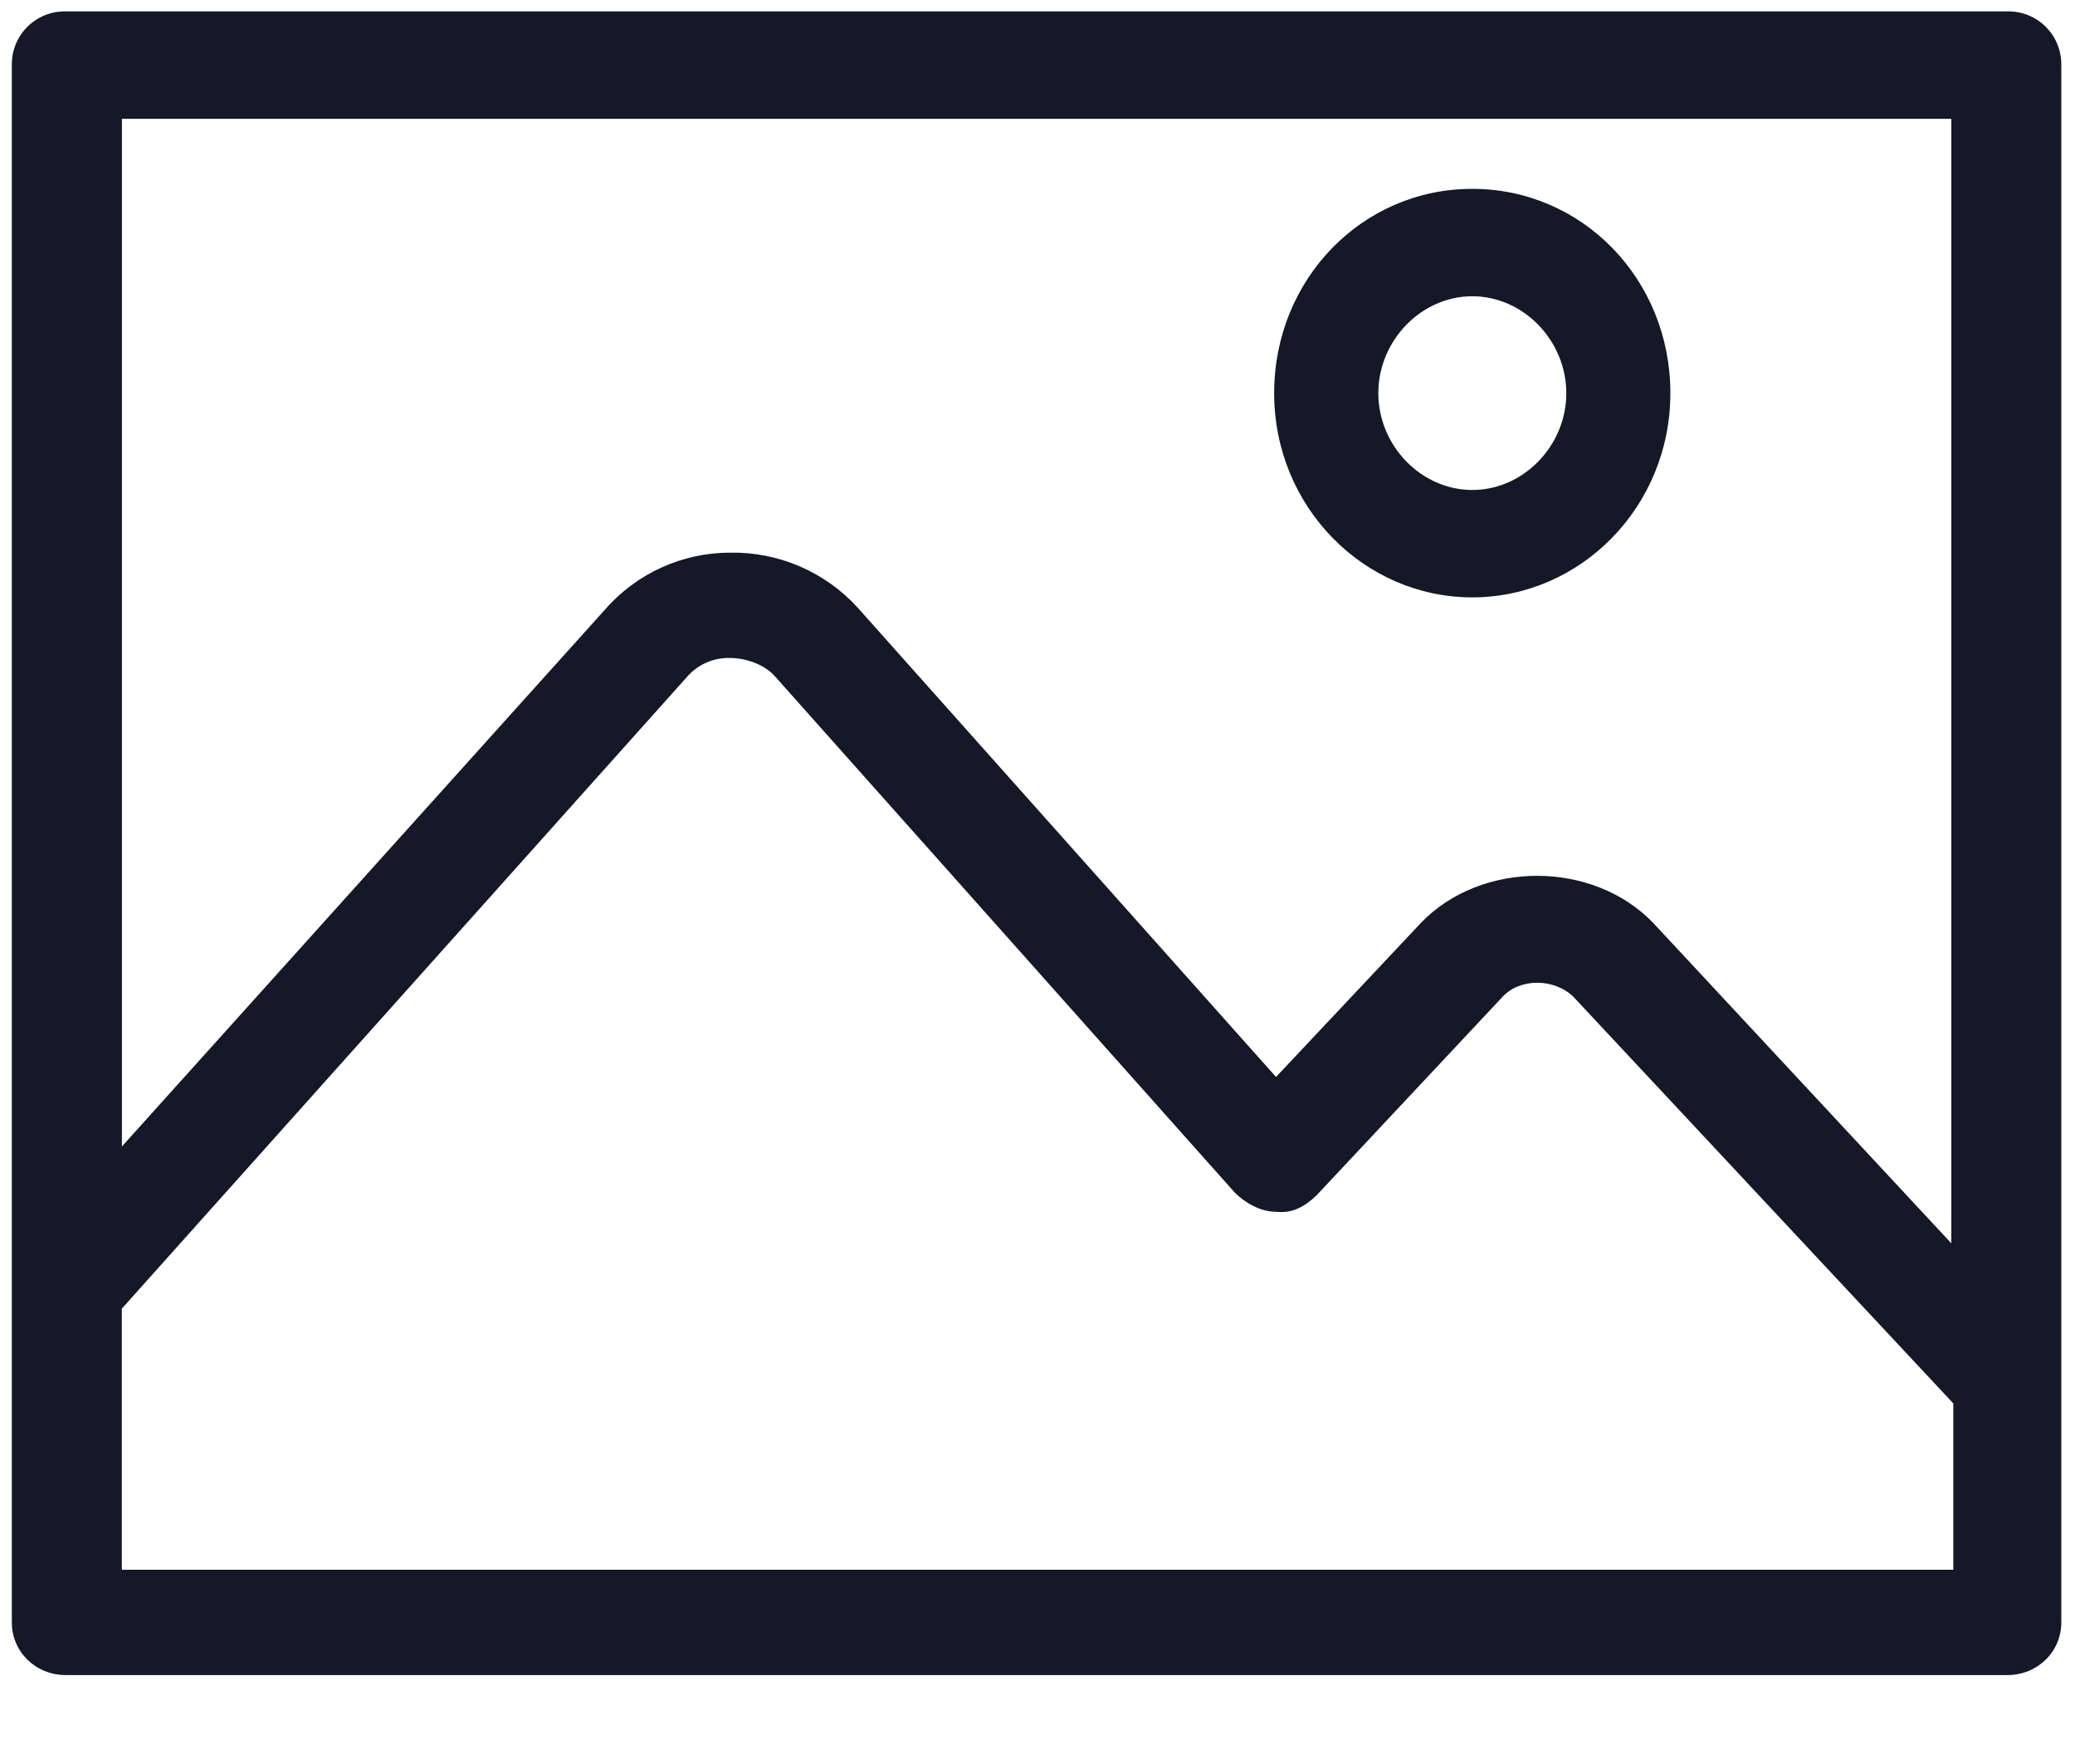
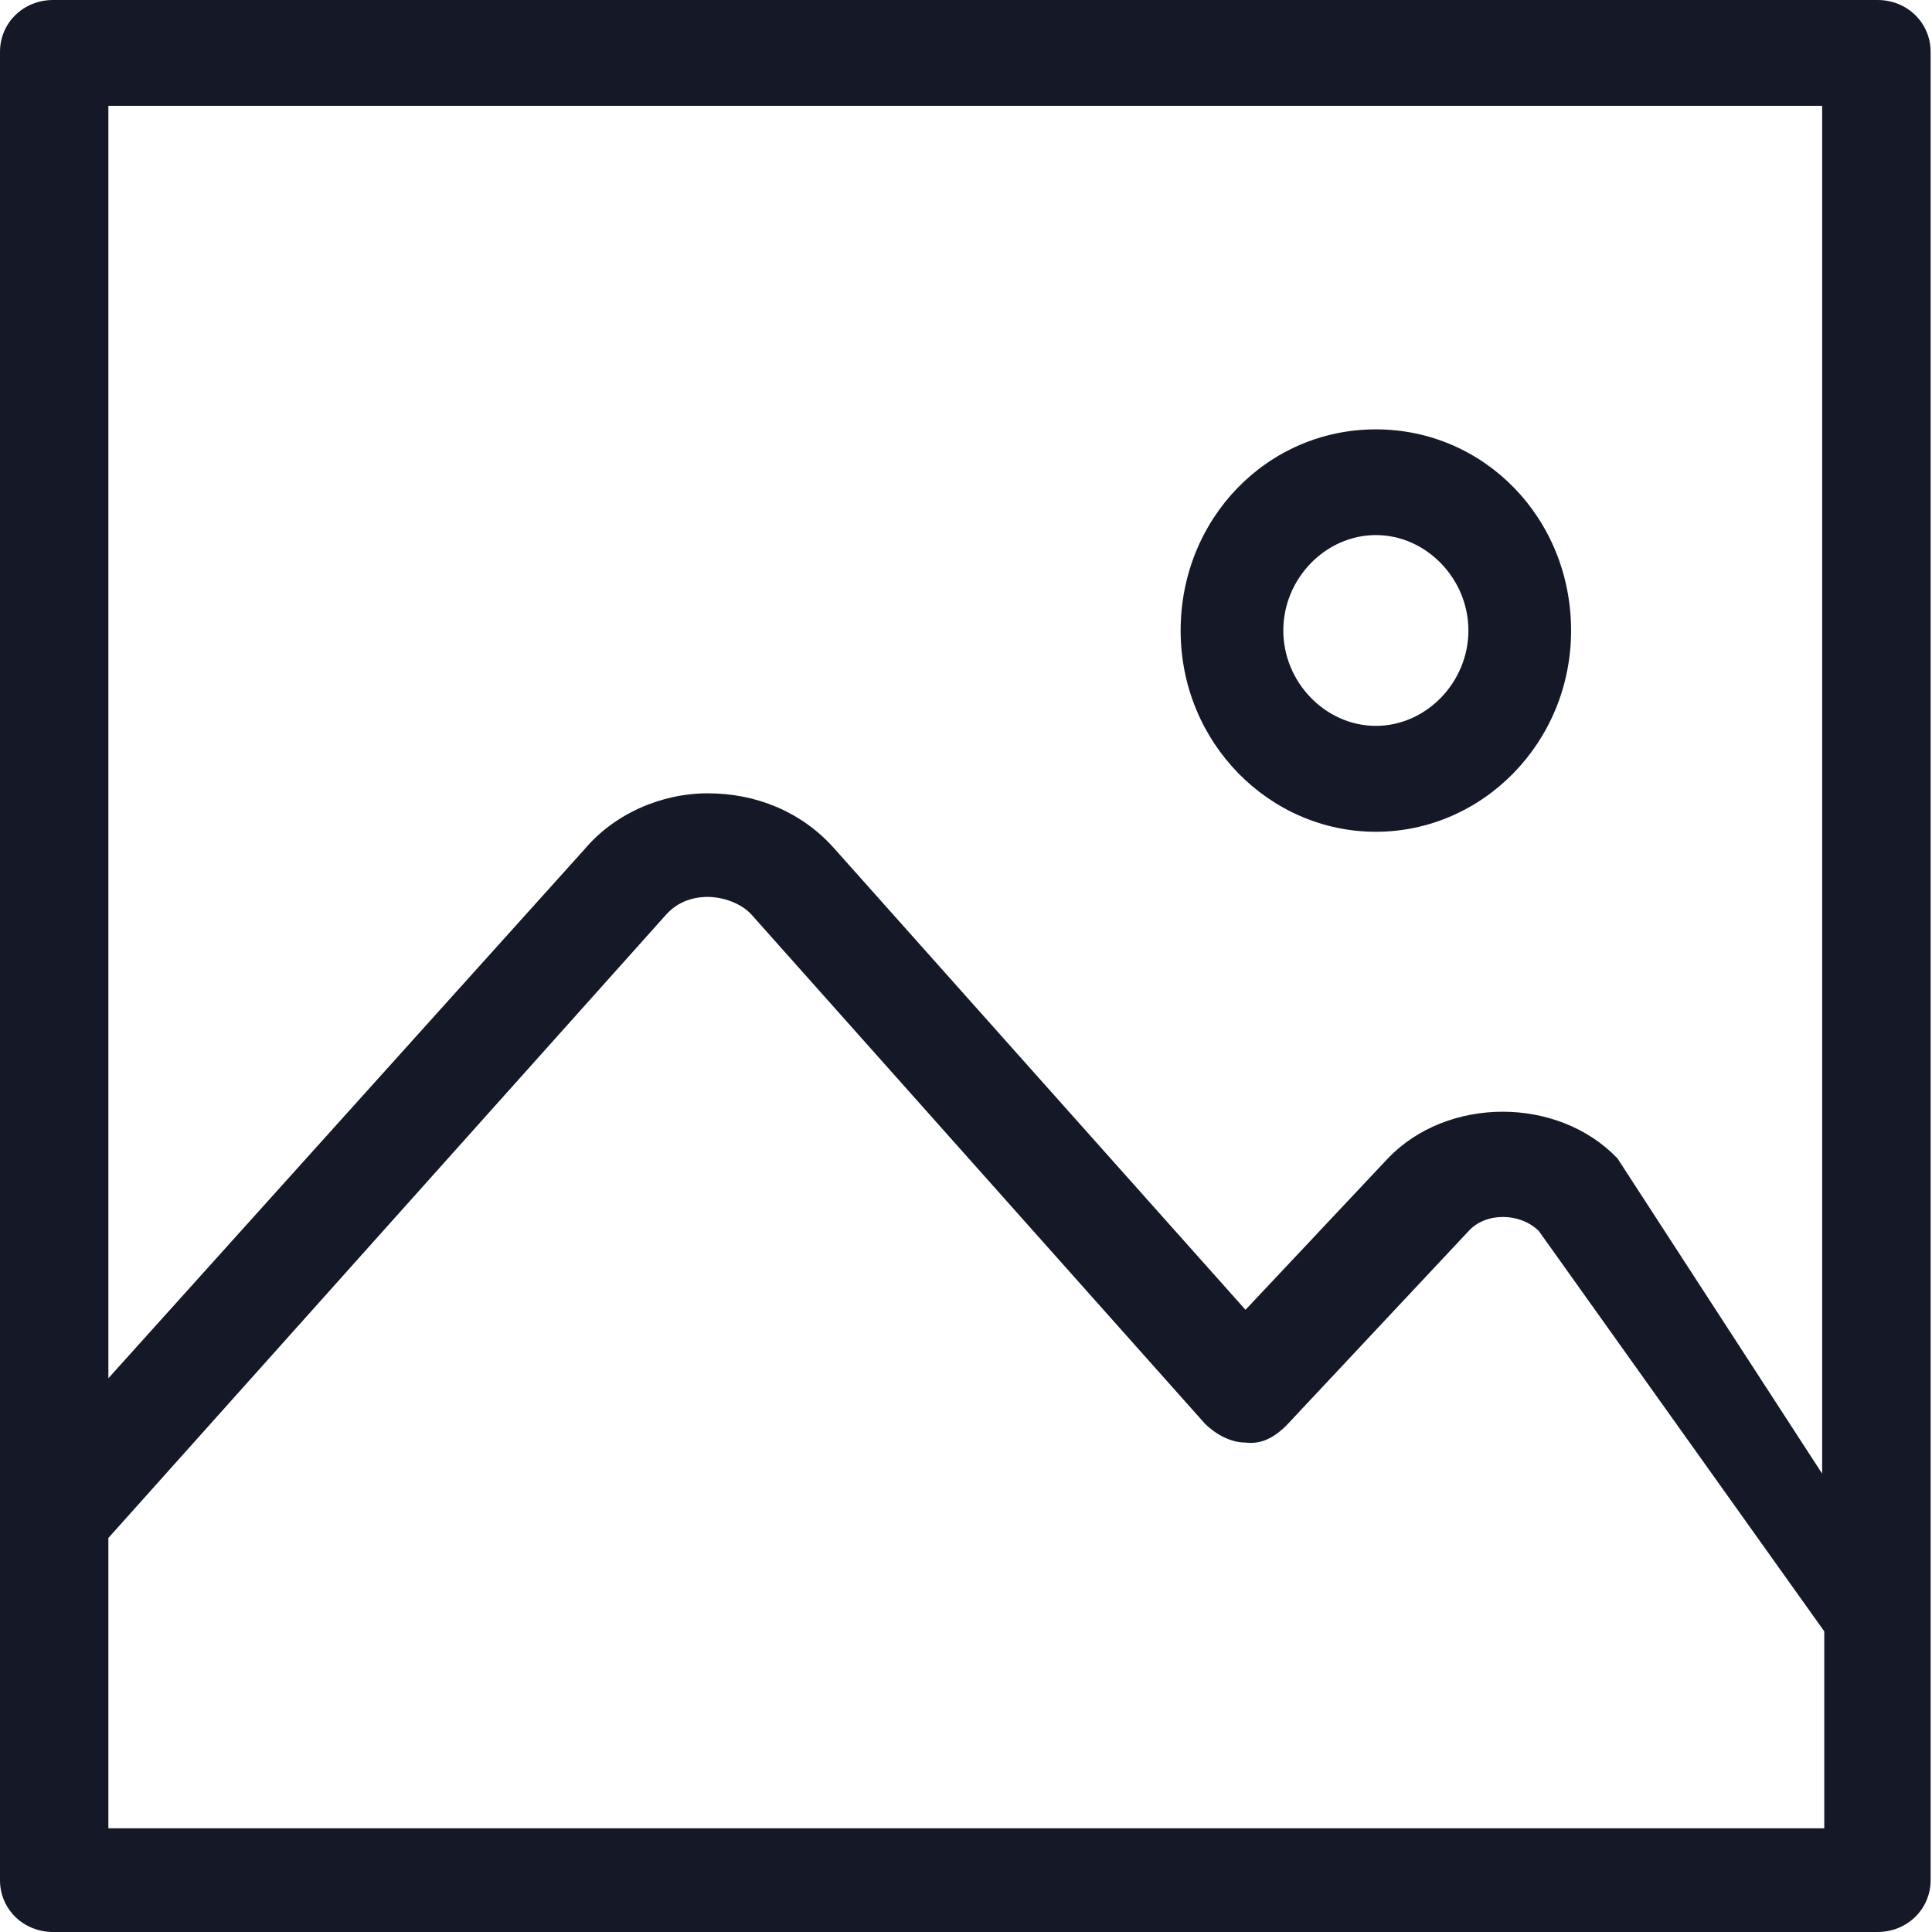
- <svg xmlns="http://www.w3.org/2000/svg" width="20" height="17">
+ <svg xmlns="http://www.w3.org/2000/svg" viewBox="0 0 21 21">
+   <defs />
  <g fill="#141827" fill-rule="nonzero">
-     <path d="M19.348.11H.634a.509.509 0 0 0-.52.508v15.017c0 .284.23.508.52.508h18.714c.29 0 .52-.224.52-.508V.618a.509.509 0 0 0-.52-.508zm-.54 1.035v10.837l-2.87-3.084c-.583-.61-1.664-.61-2.246 0l-1.393 1.481-4.034-4.525a1.625 1.625 0 0 0-1.227-.528 1.6 1.6 0 0 0-1.206.548l-4.657 5.175V1.145h17.632zM1.174 15.108v-2.496l5.448-6.089a.529.529 0 0 1 .415-.182c.146 0 .333.06.437.182l4.429 4.972c.104.102.25.183.395.183.166.02.291-.06.395-.162l1.788-1.908c.167-.183.5-.183.686 0l3.66 3.917v1.603H1.175v-.02z" />
-     <path d="M14.19 5.757c1.044 0 1.91-.872 1.91-1.968s-.846-1.969-1.91-1.969c-1.062 0-1.909.873-1.909 1.969s.866 1.968 1.91 1.968zm0-2.902c.493 0 .907.427.907.934 0 .507-.414.933-.906.933-.492 0-.906-.426-.906-.933 0-.507.414-.934.906-.934z" />
+     <path d="M20.407 0H.578C.254 0 0 .248 0 .564v19.873C0 20.752.254 21 .578 21H20.407c.323 0 .578-.248.578-.564V.564C20.985.248 20.731 0 20.407 0zm-.601 1.15v14.868l-2.225-3.427c-.647-.676-1.848-.676-2.495 0l-1.548 1.646-4.482-5.028c-.347-.383-.832-.586-1.363-.586-.508 0-1.017.225-1.34.609L1.178 14.981V1.15H19.806zM1.178 19.85v-3.133l6.053-6.765c.116-.135.277-.203.462-.203.162 0 .37.068.485.203l4.921 5.525c.116.113.277.203.439.203.185.023.323-.068.439-.18l1.987-2.12c.185-.203.554-.203.762 0l3.103 4.352v2.141H1.178v-.023z" />
+     <path d="M14.955 9.041c1.159 0 2.122-.97 2.122-2.187 0-1.218-.941-2.187-2.122-2.187-1.181 0-2.122.97-2.122 2.187 0 1.218.963 2.187 2.122 2.187zm0-3.225c.547 0 1.006.474 1.006 1.037 0 .564-.459 1.037-1.006 1.037-.547 0-1.006-.474-1.006-1.037 0-.564.459-1.037 1.006-1.037z" />
  </g>
</svg>
